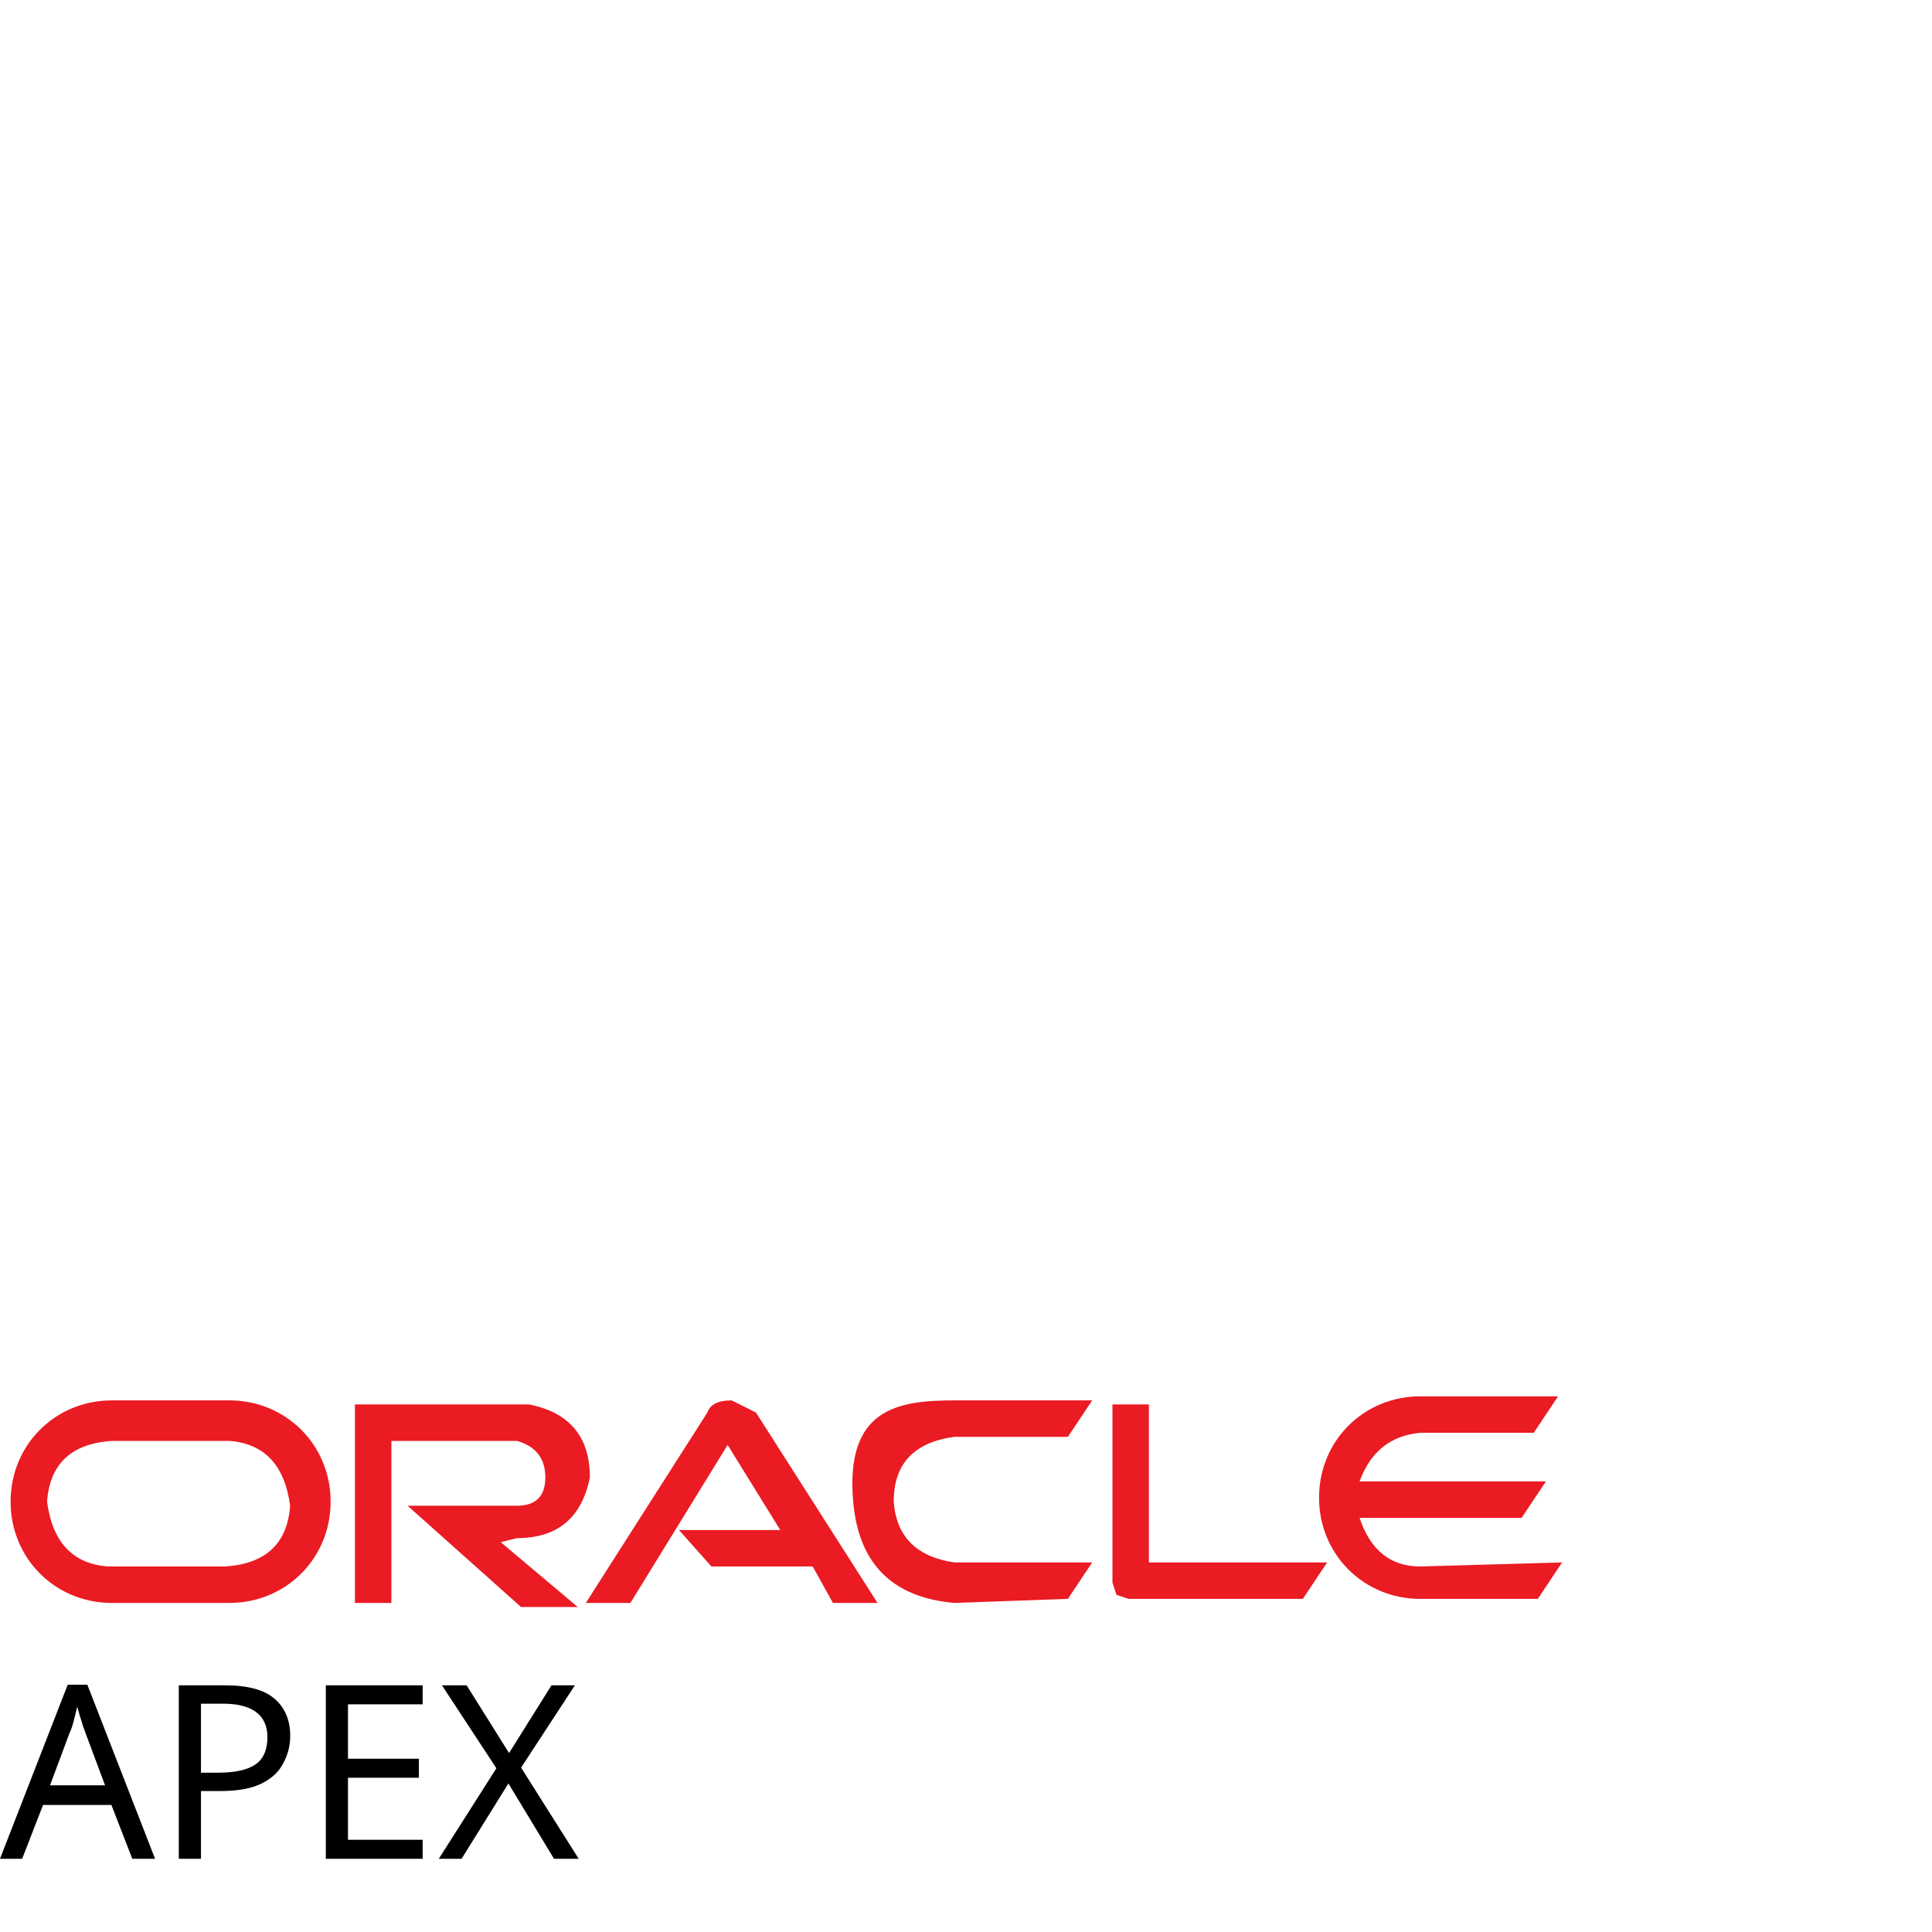
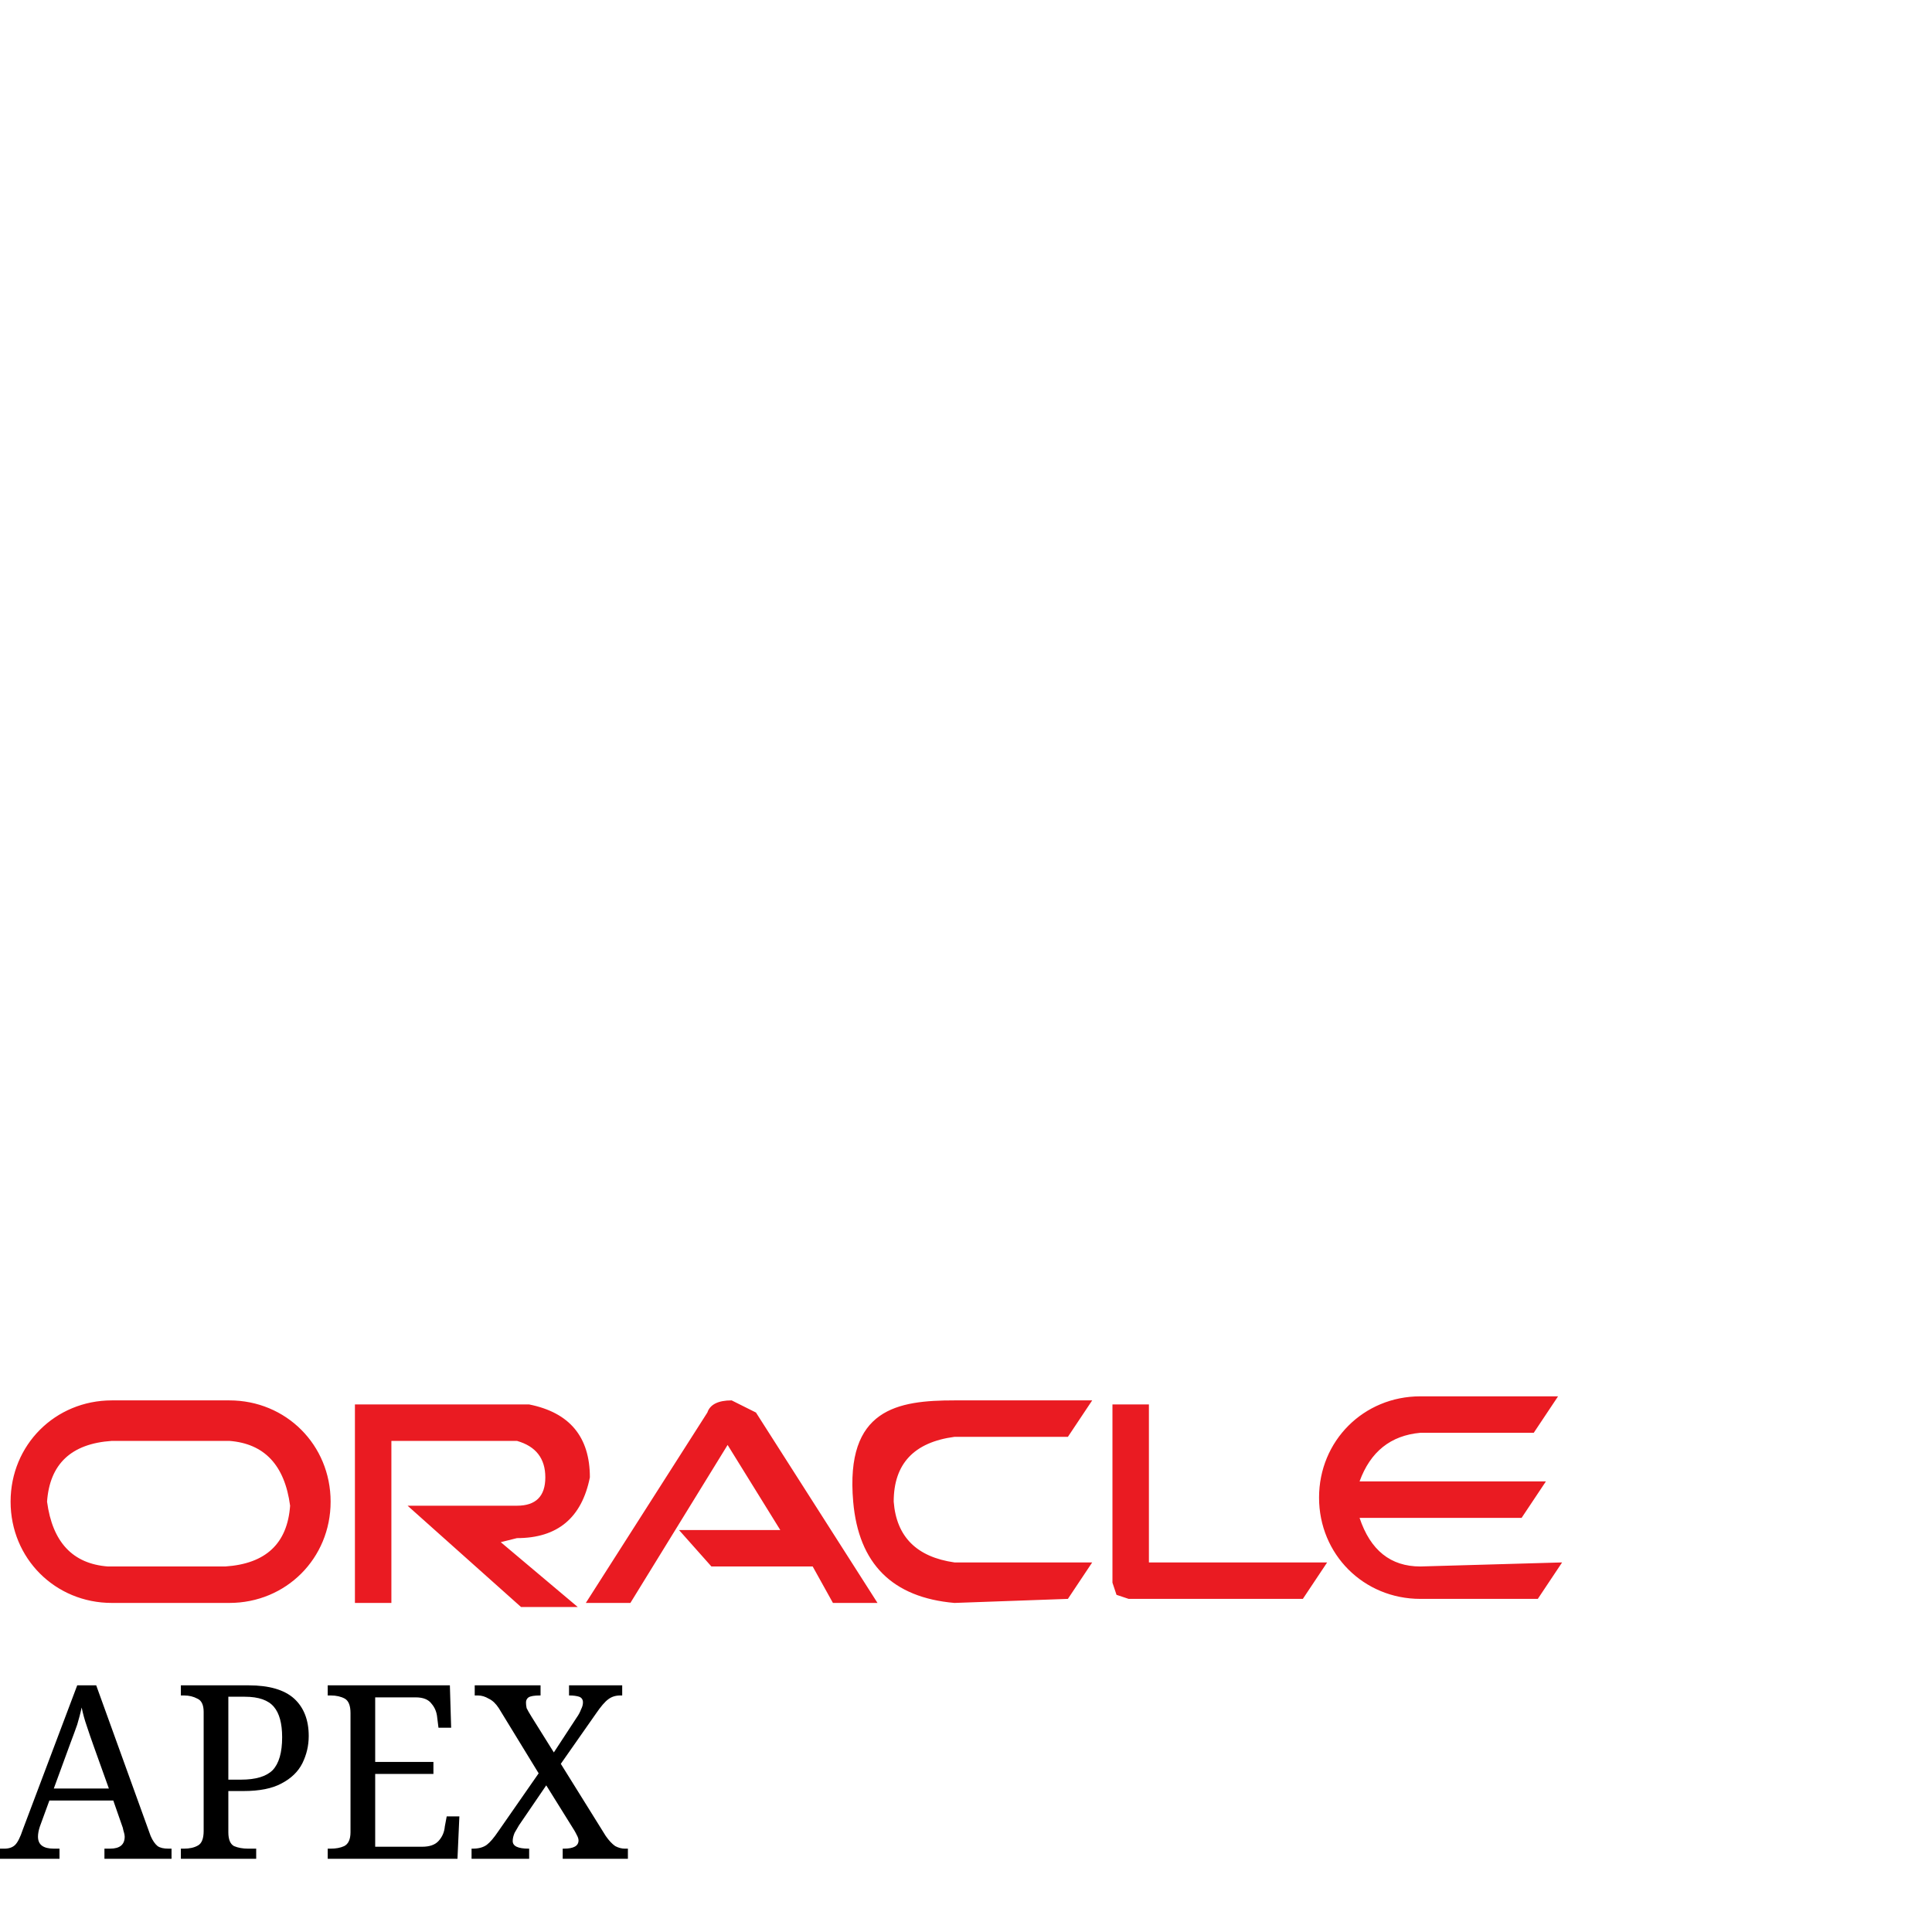
<svg xmlns="http://www.w3.org/2000/svg" fill="none" viewBox="0 0 124 124">
  <path d="M1199.3 1747h2.5l-1.3-2.1-2.4 3.9h-1.1l3-4.7q.1-.3.6-.3l.6.3 3 4.7h-1.1l-.5-.9h-2.5zm11.6.9v-4h-.9v4.4l.1.3.3.1h4.3l.6-.9h-4.4zm-15.6-.7q1.5 0 1.8-1.5 0-1.5-1.5-1.8h-4.3v4.9h.9v-4h3.1q.7.2.7.9t-.7.7h-2.7l2.8 2.5h1.4l-1.9-1.6zm-10 1.6c-1.4 0-2.5-1.1-2.5-2.5s1.1-2.5 2.5-2.5h2.9c1.4 0 2.5 1.1 2.5 2.5s-1.1 2.5-2.5 2.5zm2.8-.9q1.5-.1 1.6-1.5-.2-1.5-1.5-1.6h-2.9q-1.5.1-1.6 1.5.2 1.5 1.5 1.6zm18 .9q-2.3-.2-2.5-2.5c-.2-2.3 1.1-2.5 2.5-2.5h3.4l-.6.9h-2.8q-1.5.2-1.5 1.6.1 1.3 1.5 1.5h3.4l-.6.9zm11.5-.9q-1.1 0-1.5-1.2h4l.6-.9h-4.6q.4-1.1 1.5-1.2h2.8l.6-.9h-3.4c-1.4 0-2.5 1.1-2.5 2.5s1.1 2.5 2.5 2.5h2.9l.6-.9z" style="fill:#ea1b22" transform="matrix(2.6 0 0 2.6 -3074.6 -4444)" />
-   <text fill="currentColor" style="font-size:6px;font-family:&quot;ArialMT&quot;" transform="matrix(2.6 0 0 2.6 0 119.3)">APEX</text>
+   <text fill="currentColor" style="font-size:6px;font-family:serif" transform="matrix(2.6 0 0 2.6 0 119.3)">APEX</text>
</svg>
